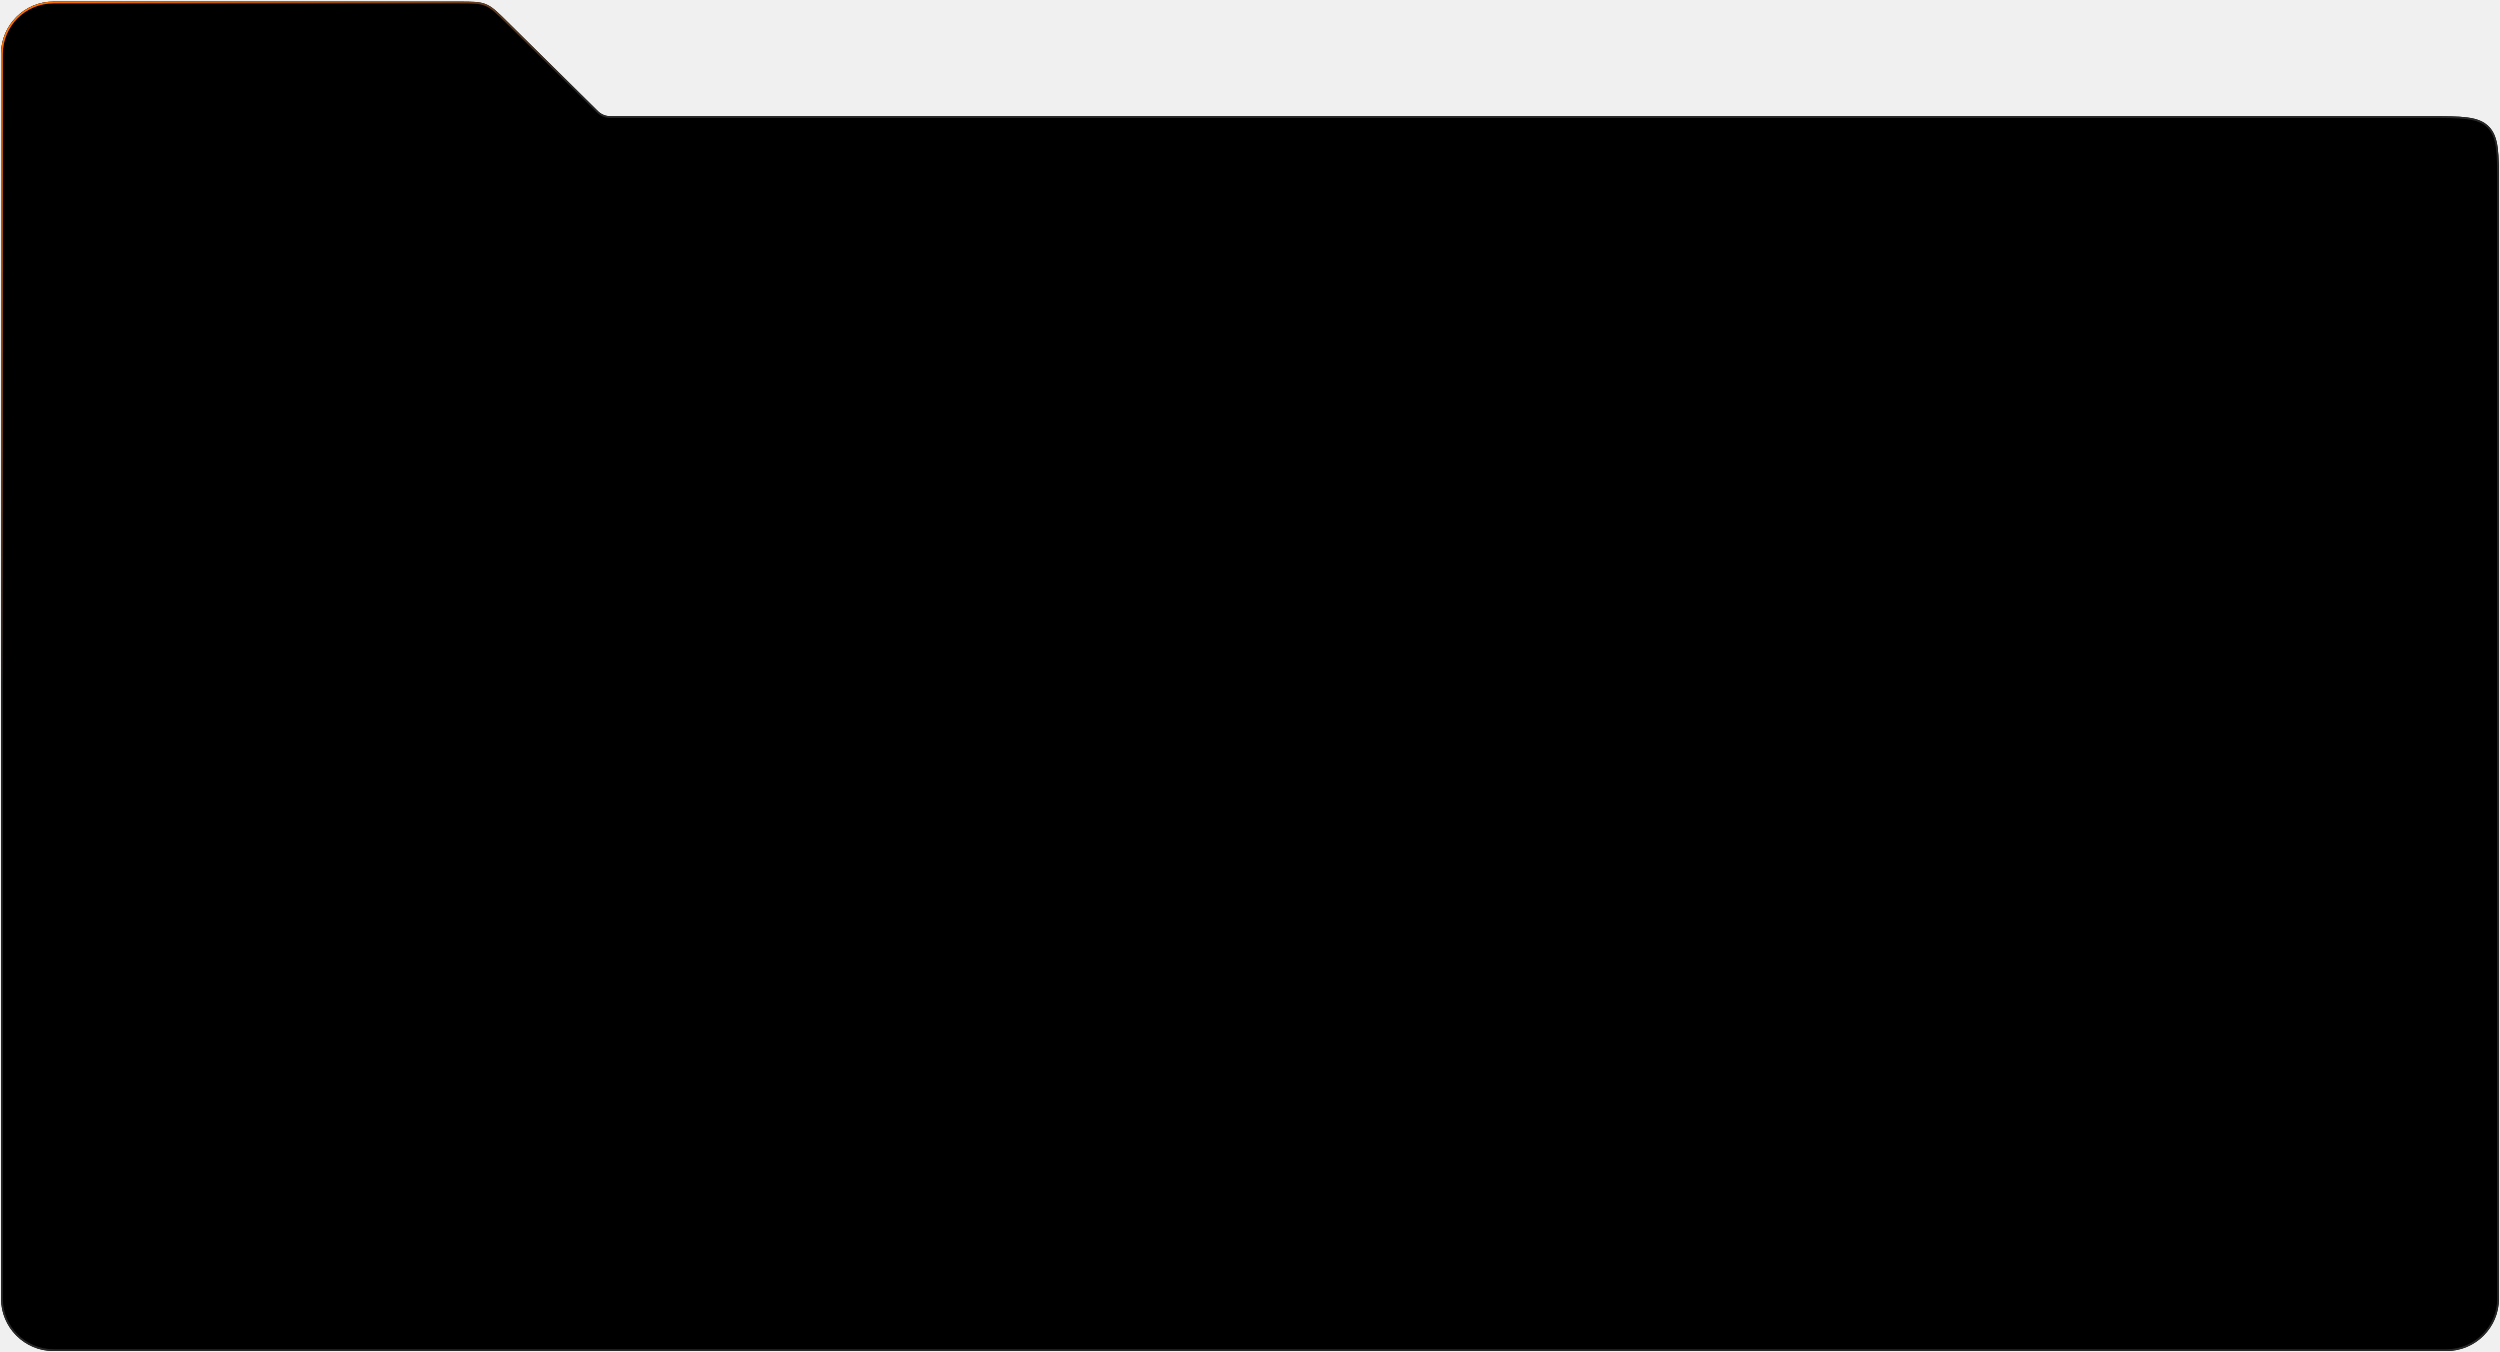
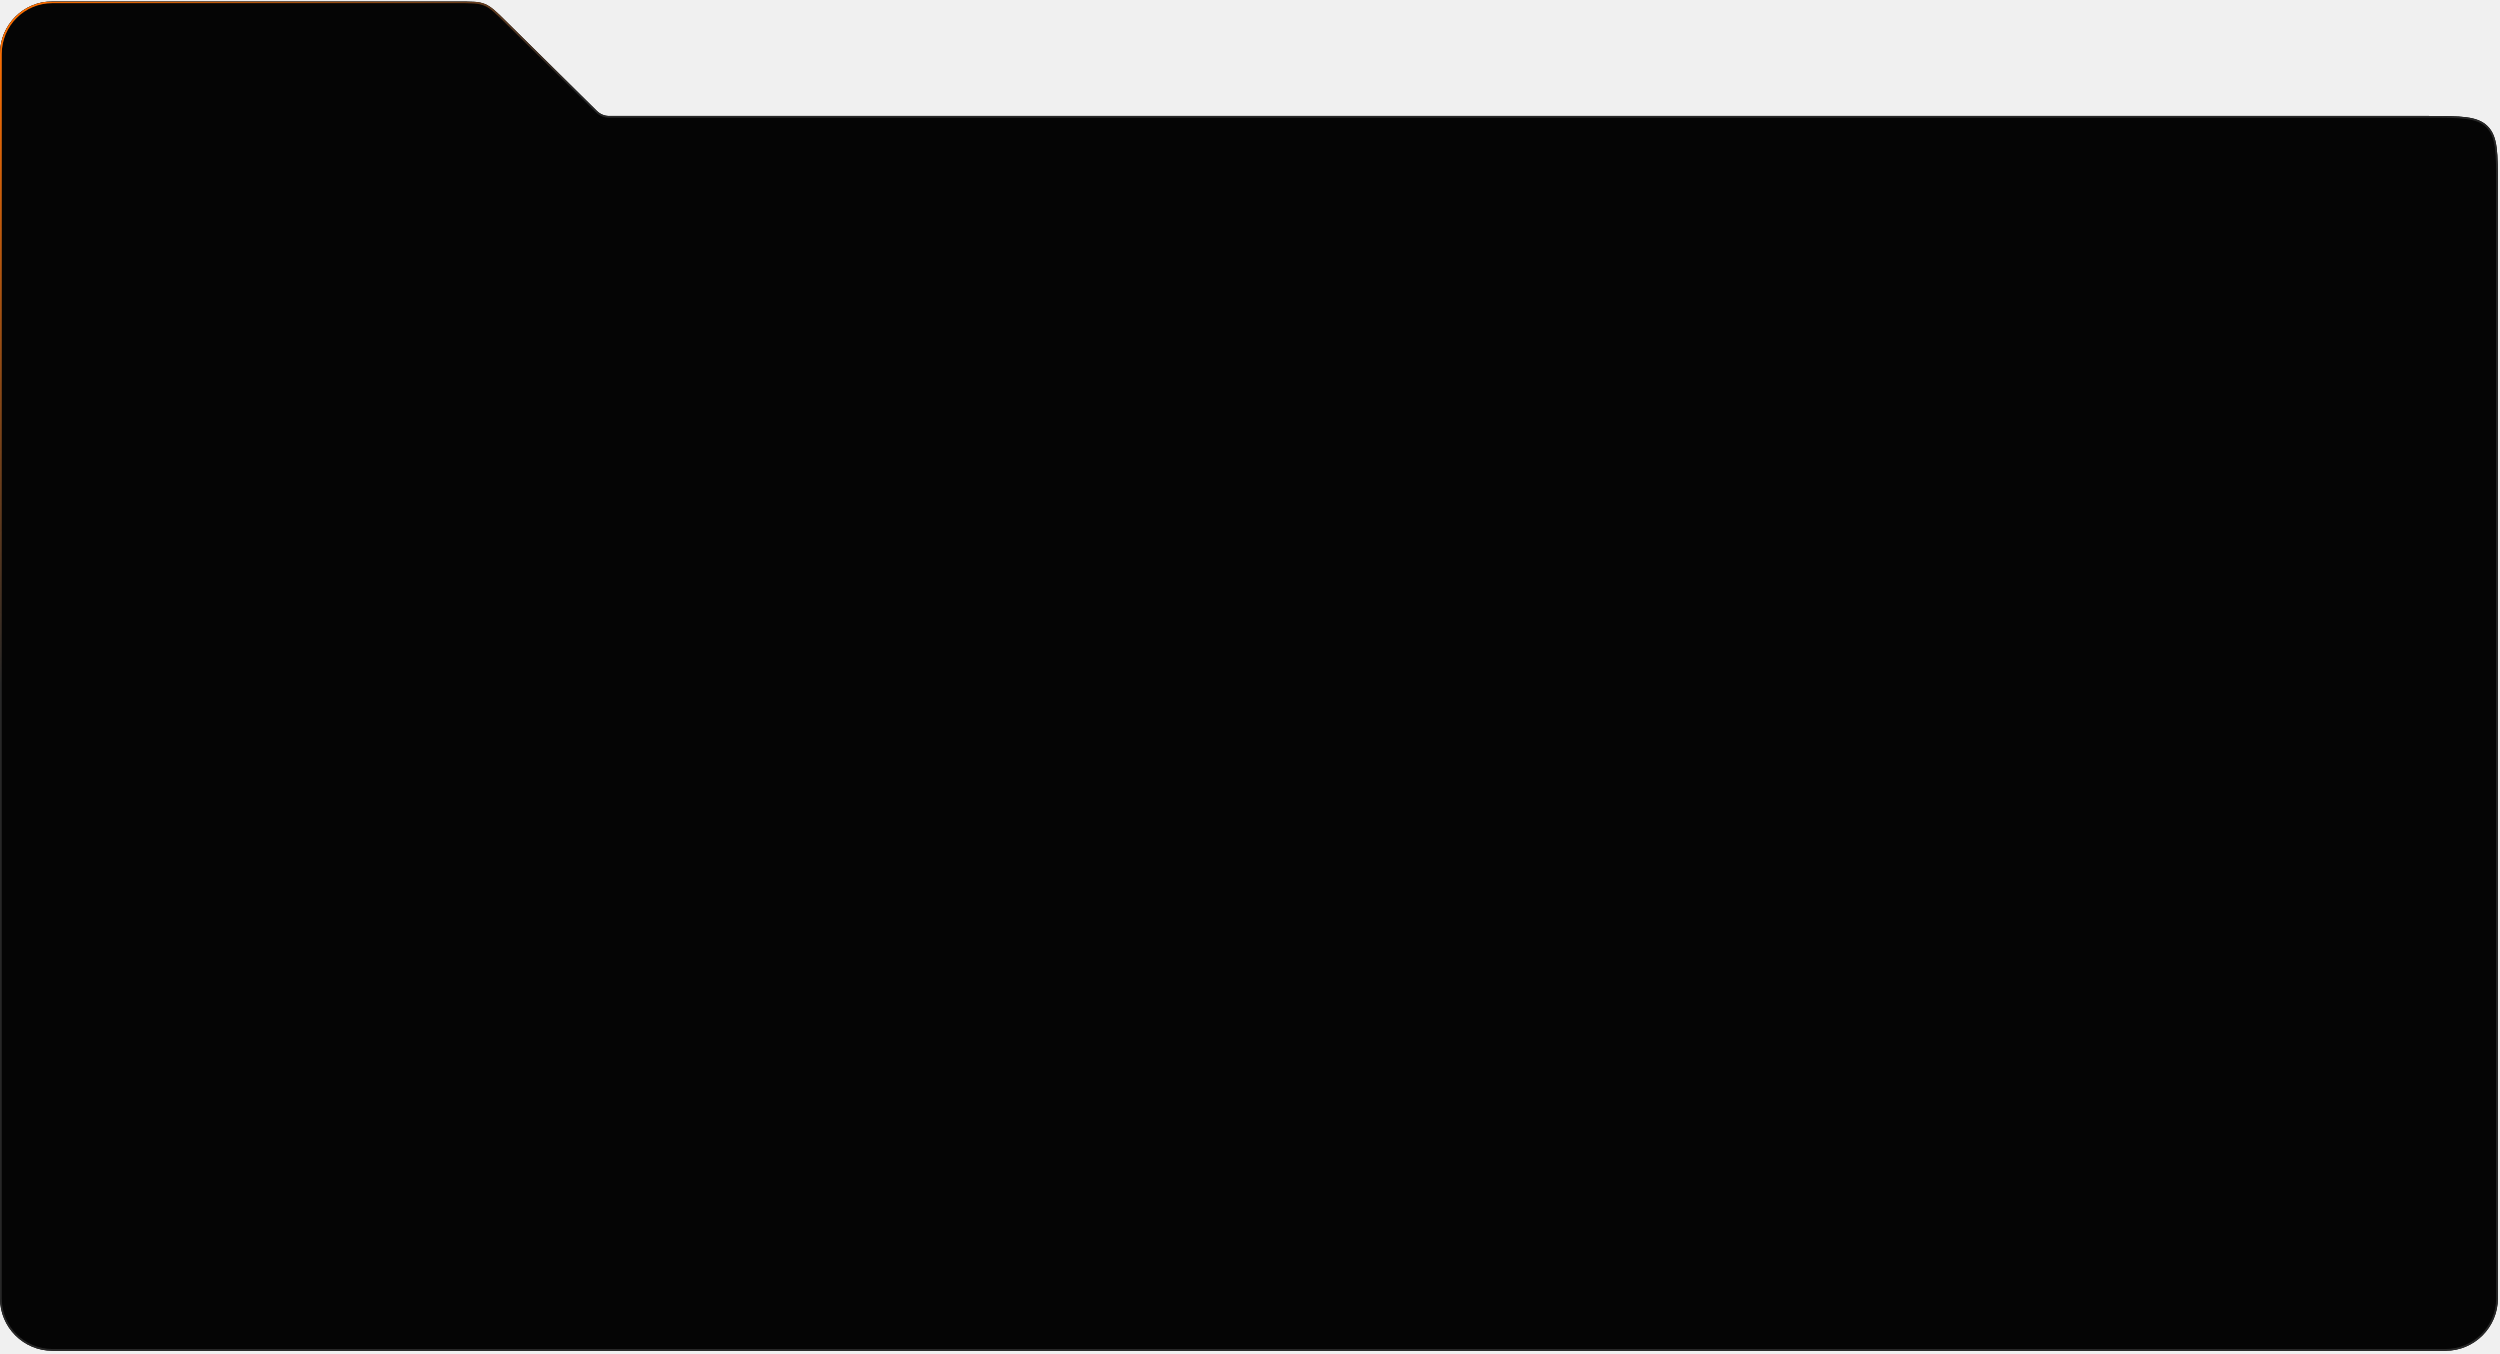
- <svg xmlns="http://www.w3.org/2000/svg" width="1430" height="773" viewBox="0 0 1430 773" fill="none">
-   <mask id="path-1-inside-1_73_811866" fill="white">
-     <path d="M342.034 63.577C343.906 65.424 346.43 66.461 349.06 66.461H1389.4C1408.26 66.461 1417.68 66.461 1423.54 72.319C1429.4 78.177 1429.4 87.605 1429.4 106.461V742.774C1429.4 759.342 1415.97 772.774 1399.4 772.774H30.599C14.03 772.774 0.599 759.342 0.599 742.774V30.921C0.599 14.353 14.03 0.921 30.599 0.921H262.155C270.258 0.921 274.31 0.921 277.959 2.419C281.609 3.918 284.492 6.764 290.258 12.457L342.034 63.577Z" />
-   </mask>
-   <path d="M342.034 63.577C343.906 65.424 346.43 66.461 349.06 66.461H1389.4C1408.26 66.461 1417.68 66.461 1423.54 72.319C1429.4 78.177 1429.4 87.605 1429.4 106.461V742.774C1429.4 759.342 1415.97 772.774 1399.4 772.774H30.599C14.03 772.774 0.599 759.342 0.599 742.774V30.921C0.599 14.353 14.03 0.921 30.599 0.921H262.155C270.258 0.921 274.31 0.921 277.959 2.419C281.609 3.918 284.492 6.764 290.258 12.457L342.034 63.577Z" fill="black" />
-   <path d="M342.034 63.577L342.737 62.865V62.865L342.034 63.577ZM349.06 66.461V67.461V66.461ZM1399.4 772.774V773.774V772.774ZM30.599 772.774V773.774V772.774ZM30.599 0.921V-0.079V0.921ZM290.258 12.457L289.556 13.169L290.258 12.457ZM277.959 2.419L277.58 3.345L277.959 2.419ZM1423.54 72.319L1422.84 73.026L1423.54 72.319ZM342.034 63.577L341.332 64.288C343.39 66.321 346.166 67.461 349.06 67.461V66.461V65.461C346.693 65.461 344.421 64.528 342.737 62.865L342.034 63.577ZM349.06 66.461V67.461H1389.4V66.461V65.461H349.06V66.461ZM1429.4 106.461H1428.4V742.774H1429.4H1430.4V106.461H1429.4ZM1429.4 742.774H1428.4C1428.4 758.79 1415.42 771.774 1399.4 771.774V772.774V773.774C1416.52 773.774 1430.4 759.895 1430.4 742.774H1429.4ZM1399.4 772.774V771.774H30.599V772.774V773.774H1399.4V772.774ZM30.599 772.774V771.774C14.582 771.774 1.599 758.79 1.599 742.774H0.599H-0.401C-0.401 759.895 13.478 773.774 30.599 773.774V772.774ZM0.599 742.774H1.599V30.921H0.599H-0.401V742.774H0.599ZM0.599 30.921H1.599C1.599 14.905 14.582 1.921 30.599 1.921V0.921V-0.079C13.478 -0.079 -0.401 13.801 -0.401 30.921H0.599ZM30.599 0.921V1.921H262.155V0.921V-0.079H30.599V0.921ZM290.258 12.457L289.556 13.169L341.332 64.288L342.034 63.577L342.737 62.865L290.961 11.746L290.258 12.457ZM262.155 0.921V1.921C270.339 1.921 274.155 1.939 277.58 3.345L277.959 2.419L278.339 1.494C274.465 -0.096 270.177 -0.079 262.155 -0.079V0.921ZM290.258 12.457L290.961 11.746C285.252 6.109 282.214 3.085 278.339 1.494L277.959 2.419L277.58 3.345C281.004 4.75 283.732 7.419 289.556 13.169L290.258 12.457ZM1389.4 66.461V67.461C1398.86 67.461 1405.85 67.463 1411.21 68.185C1416.55 68.902 1420.12 70.314 1422.84 73.026L1423.54 72.319L1424.25 71.612C1421.1 68.466 1417.04 66.95 1411.48 66.203C1405.95 65.459 1398.8 65.461 1389.4 65.461V66.461ZM1429.4 106.461H1430.4C1430.4 97.062 1430.4 89.911 1429.66 84.383C1428.91 78.826 1427.4 74.758 1424.25 71.612L1423.54 72.319L1422.84 73.026C1425.55 75.739 1426.96 79.314 1427.68 84.649C1428.4 90.013 1428.4 97.005 1428.4 106.461H1429.4Z" fill="#282828" mask="url(#path-1-inside-1_73_811866)" />
-   <path d="M342.034 63.577L342.737 62.865V62.865L342.034 63.577ZM349.06 66.461V67.461V66.461ZM1399.4 772.774V773.774V772.774ZM30.599 772.774V773.774V772.774ZM30.599 0.921V-0.079V0.921ZM290.258 12.457L289.556 13.169L290.258 12.457ZM277.959 2.419L277.58 3.345L277.959 2.419ZM1423.54 72.319L1422.84 73.026L1423.54 72.319ZM342.034 63.577L341.332 64.288C343.39 66.321 346.166 67.461 349.06 67.461V66.461V65.461C346.693 65.461 344.421 64.528 342.737 62.865L342.034 63.577ZM349.06 66.461V67.461H1389.4V66.461V65.461H349.06V66.461ZM1429.4 106.461H1428.4V742.774H1429.4H1430.4V106.461H1429.4ZM1429.4 742.774H1428.4C1428.4 758.79 1415.42 771.774 1399.4 771.774V772.774V773.774C1416.52 773.774 1430.4 759.895 1430.4 742.774H1429.4ZM1399.4 772.774V771.774H30.599V772.774V773.774H1399.4V772.774ZM30.599 772.774V771.774C14.582 771.774 1.599 758.79 1.599 742.774H0.599H-0.401C-0.401 759.895 13.478 773.774 30.599 773.774V772.774ZM0.599 742.774H1.599V30.921H0.599H-0.401V742.774H0.599ZM0.599 30.921H1.599C1.599 14.905 14.582 1.921 30.599 1.921V0.921V-0.079C13.478 -0.079 -0.401 13.801 -0.401 30.921H0.599ZM30.599 0.921V1.921H262.155V0.921V-0.079H30.599V0.921ZM290.258 12.457L289.556 13.169L341.332 64.288L342.034 63.577L342.737 62.865L290.961 11.746L290.258 12.457ZM262.155 0.921V1.921C270.339 1.921 274.155 1.939 277.58 3.345L277.959 2.419L278.339 1.494C274.465 -0.096 270.177 -0.079 262.155 -0.079V0.921ZM290.258 12.457L290.961 11.746C285.252 6.109 282.214 3.085 278.339 1.494L277.959 2.419L277.58 3.345C281.004 4.75 283.732 7.419 289.556 13.169L290.258 12.457ZM1389.4 66.461V67.461C1398.86 67.461 1405.85 67.463 1411.21 68.185C1416.55 68.902 1420.12 70.314 1422.84 73.026L1423.54 72.319L1424.25 71.612C1421.1 68.466 1417.04 66.95 1411.48 66.203C1405.95 65.459 1398.8 65.461 1389.4 65.461V66.461ZM1429.4 106.461H1430.4C1430.4 97.062 1430.4 89.911 1429.66 84.383C1428.91 78.826 1427.4 74.758 1424.25 71.612L1423.54 72.319L1422.84 73.026C1425.55 75.739 1426.96 79.314 1427.68 84.649C1428.4 90.013 1428.4 97.005 1428.4 106.461H1429.4Z" fill="url(#paint0_linear_73_811866)" mask="url(#path-1-inside-1_73_811866)" />
+ <svg xmlns="http://www.w3.org/2000/svg" width="1430" height="774" viewBox="0 0 1430 774" fill="none">
+   <g clip-path="url(#clip0_853_2)">
+     <mask id="path-2-inside-1_853_2" fill="white">
+       <path d="M341.436 63.448C343.307 65.296 345.831 66.333 348.461 66.333H1388.8C1407.66 66.333 1417.09 66.333 1422.94 72.191C1428.8 78.049 1428.8 87.477 1428.8 106.333V742.646C1428.8 759.214 1415.37 772.645 1398.8 772.646H30C13.431 772.645 0 759.214 0 742.646V30.793C0 14.224 13.431 0.793 30 0.793H261.556C269.659 0.793 273.711 0.793 277.361 2.291C281.01 3.789 283.893 6.636 289.66 12.329L341.436 63.448Z" />
+     </mask>
+     <path d="M341.436 63.448C343.307 65.296 345.831 66.333 348.461 66.333H1388.8C1407.66 66.333 1417.09 66.333 1422.94 72.191C1428.8 78.049 1428.8 87.477 1428.8 106.333V742.646C1428.8 759.214 1415.37 772.645 1398.8 772.646H30C13.431 772.645 0 759.214 0 742.646V30.793C0 14.224 13.431 0.793 30 0.793H261.556C269.659 0.793 273.711 0.793 277.361 2.291C281.01 3.789 283.893 6.636 289.66 12.329L341.436 63.448Z" fill="#050505" />
+     <path d="M341.436 63.448L342.138 62.737L342.138 62.737L341.436 63.448ZM348.461 66.333L348.461 67.333H348.461V66.333ZM1398.8 772.646L1398.8 773.646L1398.8 773.646L1398.8 772.646ZM30 772.646L30 773.646H30V772.646ZM30 0.793L30 -0.207L30 -0.207L30 0.793ZM289.66 12.329L288.957 13.04L289.66 12.329ZM277.361 2.291L276.981 3.216L277.361 2.291ZM1422.94 72.191L1422.24 72.898L1422.94 72.191ZM341.436 63.448L340.733 64.16C342.791 66.192 345.568 67.333 348.461 67.333L348.461 66.333L348.461 65.333C346.094 65.333 343.823 64.4 342.138 62.737L341.436 63.448ZM348.461 66.333V67.333H1388.8V66.333V65.333H348.461V66.333ZM1428.8 106.333H1427.8V742.646H1428.8H1429.8V106.333H1428.8ZM1428.8 742.646H1427.8C1427.8 758.662 1414.82 771.645 1398.8 771.646L1398.8 772.646L1398.8 773.646C1415.92 773.645 1429.8 759.766 1429.8 742.646H1428.8ZM1398.8 772.646V771.646H30V772.646V773.646H1398.8V772.646ZM30 772.646L30 771.646C13.984 771.645 1 758.662 1 742.646H0H-1C-1 759.766 12.879 773.645 30 773.646L30 772.646ZM0 742.646H1V30.793H0H-1V742.646H0ZM0 30.793H1C1 14.777 13.984 1.793 30 1.793L30 0.793L30 -0.207C12.879 -0.207 -1 13.672 -1 30.793H0ZM30 0.793V1.793H261.556V0.793V-0.207H30V0.793ZM289.66 12.329L288.957 13.04L340.733 64.16L341.436 63.448L342.138 62.737L290.362 11.617L289.66 12.329ZM261.556 0.793V1.793C269.74 1.793 273.556 1.81 276.981 3.216L277.361 2.291L277.74 1.366C273.866 -0.224 269.579 -0.207 261.556 -0.207V0.793ZM289.66 12.329L290.362 11.617C284.653 5.981 281.615 2.956 277.74 1.366L277.361 2.291L276.981 3.216C280.406 4.622 283.133 7.291 288.957 13.04L289.66 12.329ZM1388.8 66.333V67.333C1398.26 67.333 1405.25 67.335 1410.61 68.056C1415.95 68.774 1419.52 70.186 1422.24 72.898L1422.94 72.191L1423.65 71.484C1420.51 68.338 1416.44 66.821 1410.88 66.074C1405.35 65.331 1398.2 65.333 1388.8 65.333V66.333ZM1428.8 106.333H1429.8C1429.8 96.933 1429.8 89.783 1429.06 84.254C1428.31 78.697 1426.8 74.629 1423.65 71.484L1422.94 72.191L1422.24 72.898C1424.95 75.61 1426.36 79.185 1427.08 84.521C1427.8 89.885 1427.8 96.877 1427.8 106.333H1428.8Z" fill="#282828" mask="url(#path-2-inside-1_853_2)" />
+     <mask id="path-4-inside-2_853_2" fill="white">
+       <path d="M341.436 63.448C343.307 65.296 345.831 66.333 348.461 66.333H1388.8C1407.66 66.333 1417.09 66.333 1422.94 72.191C1428.8 78.049 1428.8 87.477 1428.8 106.333V742.646C1428.8 759.214 1415.37 772.645 1398.8 772.646H30C13.431 772.646 0 759.214 0 742.646V30.793C0 14.224 13.431 0.793 30 0.793H261.556C269.659 0.793 273.711 0.793 277.361 2.291C281.01 3.789 283.893 6.636 289.66 12.329L341.436 63.448Z" />
+     </mask>
+     <path d="M341.436 63.448L342.138 62.737V62.737L341.436 63.448ZM348.461 66.333V67.333V66.333ZM1398.8 772.646V773.646V772.646ZM30 772.646V773.646V772.646ZM30 0.793V-0.207V0.793ZM289.66 12.329L288.957 13.04L289.66 12.329ZM277.361 2.291L276.981 3.216L277.361 2.291ZM1422.94 72.191L1422.24 72.898L1422.94 72.191ZM341.436 63.448L340.733 64.16C342.791 66.192 345.568 67.333 348.461 67.333V66.333V65.333C346.094 65.333 343.823 64.4 342.138 62.737L341.436 63.448ZM348.461 66.333V67.333H1388.8V66.333V65.333H348.461V66.333ZM1428.8 106.333H1427.8V742.646H1428.8H1429.8V106.333H1428.8ZM1428.8 742.646H1427.8C1427.8 758.662 1414.82 771.645 1398.8 771.646V772.646V773.646C1415.92 773.645 1429.8 759.766 1429.8 742.646H1428.8ZM1398.8 772.646V771.646H30V772.646V773.646H1398.8V772.646ZM30 772.646V771.646C13.984 771.646 1 758.662 1 742.646H0H-1C-1 759.766 12.879 773.646 30 773.646V772.646ZM0 742.646H1V30.793H0H-1V742.646H0ZM0 30.793H1C1 14.777 13.984 1.793 30 1.793V0.793V-0.207C12.879 -0.207 -1 13.672 -1 30.793H0ZM30 0.793V1.793H261.556V0.793V-0.207H30V0.793ZM289.66 12.329L288.957 13.04L340.733 64.16L341.436 63.448L342.138 62.737L290.362 11.617L289.66 12.329ZM261.556 0.793V1.793C269.74 1.793 273.556 1.81 276.981 3.216L277.361 2.291L277.74 1.366C273.866 -0.224 269.579 -0.207 261.556 -0.207V0.793ZM289.66 12.329L290.362 11.617C284.653 5.981 281.615 2.956 277.74 1.366L277.361 2.291L276.981 3.216C280.406 4.622 283.133 7.291 288.957 13.04L289.66 12.329ZM1388.8 66.333V67.333C1398.26 67.333 1405.25 67.335 1410.61 68.056C1415.95 68.774 1419.52 70.186 1422.24 72.898L1422.94 72.191L1423.65 71.484C1420.51 68.338 1416.44 66.821 1410.88 66.074C1405.35 65.331 1398.2 65.333 1388.8 65.333V66.333ZM1428.8 106.333H1429.8C1429.8 96.933 1429.8 89.783 1429.06 84.254C1428.31 78.697 1426.8 74.629 1423.65 71.484L1422.94 72.191L1422.24 72.898C1424.95 75.61 1426.36 79.185 1427.08 84.521C1427.8 89.885 1427.8 96.877 1427.8 106.333H1428.8Z" fill="url(#paint0_linear_853_2)" mask="url(#path-4-inside-2_853_2)" />
+   </g>
  <defs>
-     <linearGradient id="paint0_linear_73_811866" x1="184.533" y1="201.804" x2="0.599" y2="23.966" gradientUnits="userSpaceOnUse">
+     <linearGradient id="paint0_linear_853_2" x1="183.934" y1="201.676" x2="0" y2="23.837" gradientUnits="userSpaceOnUse">
      <stop stop-color="#FE6E00" stop-opacity="0" />
      <stop offset="1" stop-color="#FE6E00" />
    </linearGradient>
+     <clipPath id="clip0_853_2">
+       <rect y="0.793" width="1430" height="773" rx="20" fill="white" />
+     </clipPath>
  </defs>
</svg>
